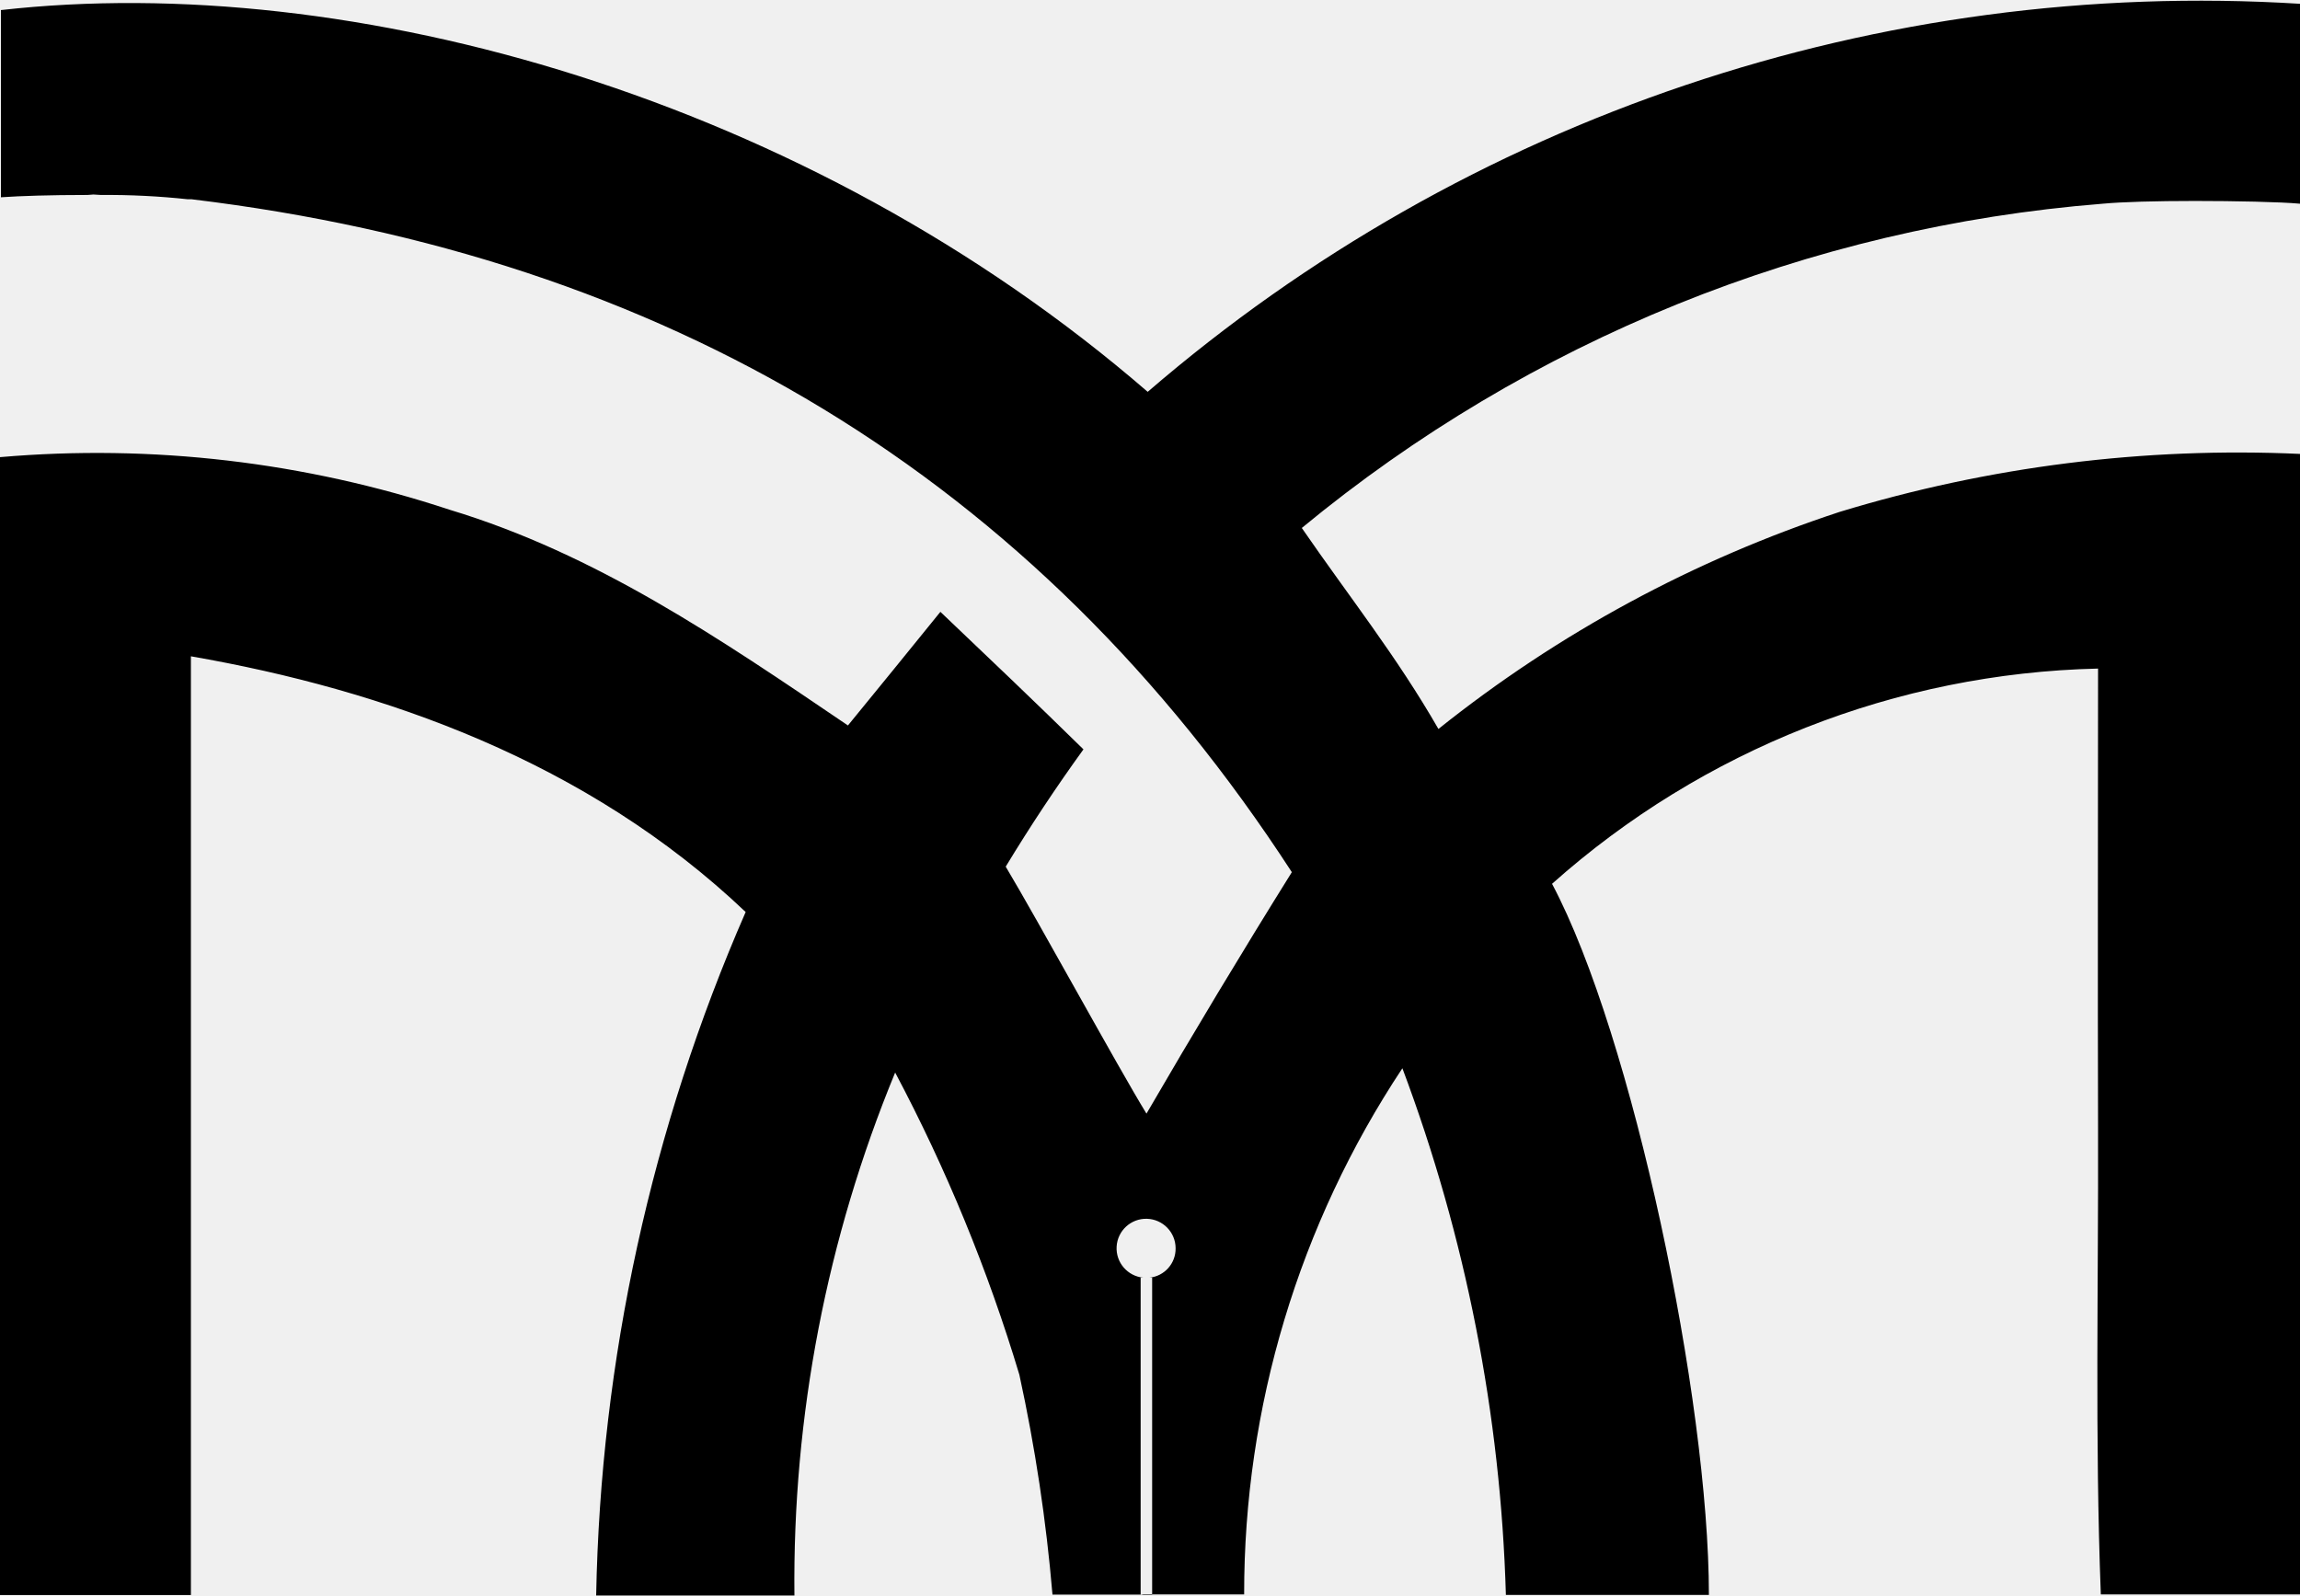
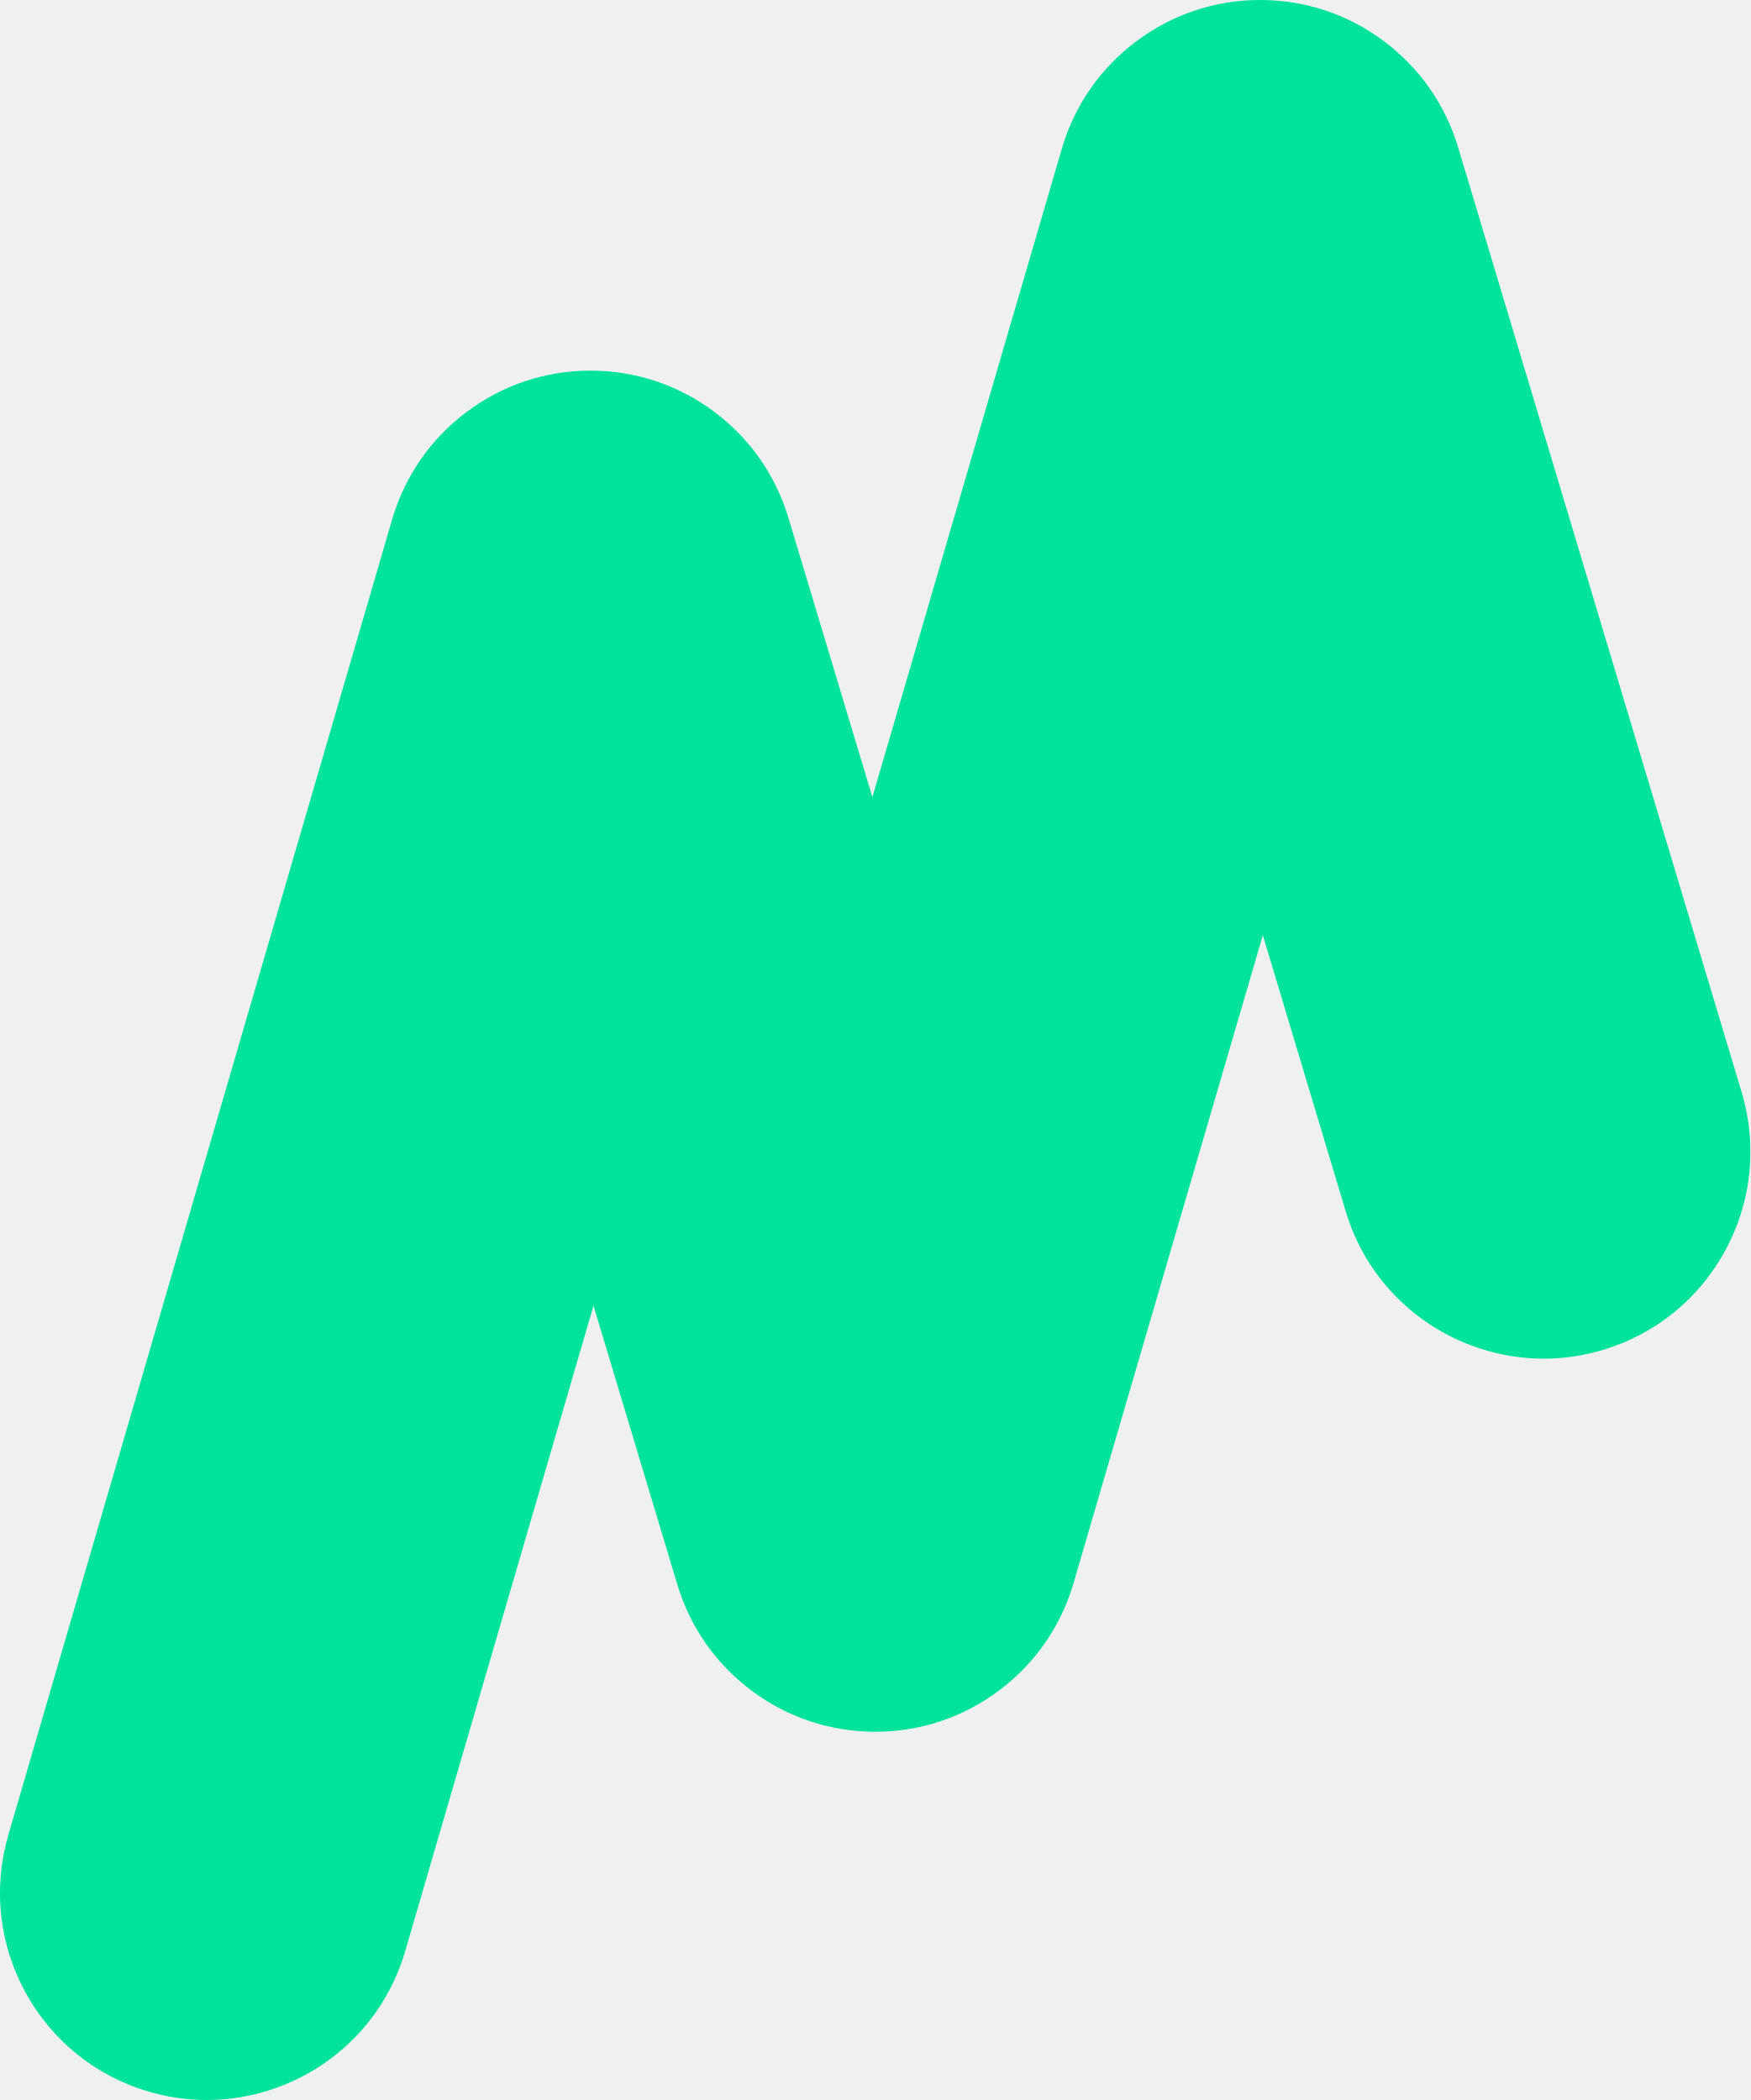
- <svg xmlns="http://www.w3.org/2000/svg" width="60" height="41.628" viewBox="0 0 60 41.628">
+ <svg xmlns="http://www.w3.org/2000/svg" xmlns:xlink="http://www.w3.org/1999/xlink" width="50" height="60" viewBox="0 0 50 60">
  <defs>
-     <linearGradient id="prefix__linear-gradient" x1=".5" x2=".5" y2="1" gradientUnits="objectBoundingBox">
-       <stop offset=".221" stop-color="#832dc4" />
-       <stop offset=".377" stop-color="#5e35b8" />
-       <stop offset=".543" stop-color="#3f3dad" />
-       <stop offset=".704" stop-color="#2942a6" />
-       <stop offset=".857" stop-color="#1c45a2" />
-       <stop offset=".994" stop-color="#1746a0" />
-     </linearGradient>
+     <path id="to674u86aa" d="M0 0L50 0 50 60 0 60z" />
  </defs>
-   <path id="prefix__marlowe-logo" d="M90.464 35.544c1.02 0 2.232.024 2.736.072V30.4a42.042 42.042 0 00-30.06 10.124c-8.88-7.68-20.784-10.992-29.916-9.96v4.884c.516-.036 1.308-.06 2.208-.06h.048l.156-.012.2.012a19.663 19.663 0 012.264.112h.1c12.324 1.488 21.984 7.212 28.7 17.556a236 236 0 00-3.792 6.3c-.756-1.236-2.832-5.04-3.672-6.444a44.98 44.98 0 012.028-3.06c-1.284-1.26-2.484-2.4-3.732-3.588-.9 1.116-1.62 1.992-2.412 2.964-3.36-2.28-6.576-4.476-10.392-5.628A29.291 29.291 0 0033.2 42.228v29.688h4.98V47.424c5.028.876 10.332 2.736 14.472 6.672a46.733 46.733 0 00-3.9 17.832h5.172a34.82 34.82 0 012.628-13.644 43.568 43.568 0 013.24 7.884 44.62 44.62 0 01.864 5.736h2.3v-8.268h.072a.77.77 0 11.84-.768.759.759 0 01-.684.768h.072V71.9h-.3l.072.012h.228V71.9h2.4a24.792 24.792 0 014.128-13.728 42.589 42.589 0 012.7 13.74h5.296c0-5.088-1.992-14.6-4.092-18.552a22.176 22.176 0 0114.244-5.616c0 4-.012 8 0 12.012.012 4.032-.084 8.076.072 12.144h5.2V42.144a35.632 35.632 0 00-12.012 1.512 33.507 33.507 0 00-10.468 5.664c-1.092-1.9-2.316-3.432-3.564-5.244a37.471 37.471 0 0120.892-8.46c.504-.048 1.392-.072 2.412-.072z" transform="translate(-33.2 -30.301)" />
+   <g fill="none" fill-rule="evenodd">
+     <g>
+       <g transform="translate(-849 -368) translate(849 368)">
+         <mask id="l997q3ml8b" fill="#fff">
+           <use xlink:href="#to674u86aa" />
+         </mask>
+         <path fill="#00E39C" d="M5.91 60c-.56 0-1.117-.08-1.659-.239-1.513-.443-2.765-1.45-3.522-2.836-.758-1.385-.932-2.983-.49-4.5L11.2 14.846c.36-1.233 1.092-2.294 2.117-3.067 1.024-.772 2.244-1.184 3.527-1.189h.024c1.278 0 2.496.404 3.522 1.167 1.026.764 1.763 1.816 2.132 3.043l2.397 7.977 5.41-18.523c.36-1.233 1.092-2.294 2.118-3.066C33.472.416 34.692.005 35.974 0h.022c1.279 0 2.497.404 3.523 1.168 1.026.765 1.763 1.817 2.132 3.045L49.747 31.2c.454 1.513.293 3.113-.454 4.504-.747 1.392-1.99 2.408-3.501 2.863-.554.167-1.127.252-1.701.252-1.243 0-2.483-.407-3.49-1.146-1.043-.765-1.79-1.826-2.163-3.068l-2.366-7.887-5.405 18.506c-.36 1.234-1.092 2.294-2.117 3.066-1.025.772-2.244 1.183-3.527 1.188H25c-1.278 0-2.496-.403-3.522-1.167-1.026-.764-1.763-1.816-2.132-3.042l-2.393-7.965-5.378 18.438c-.365 1.252-1.111 2.323-2.157 3.097C8.407 59.588 7.161 60 5.91 60" mask="url(#l997q3ml8b)" />
+       </g>
+     </g>
+   </g>
</svg>
